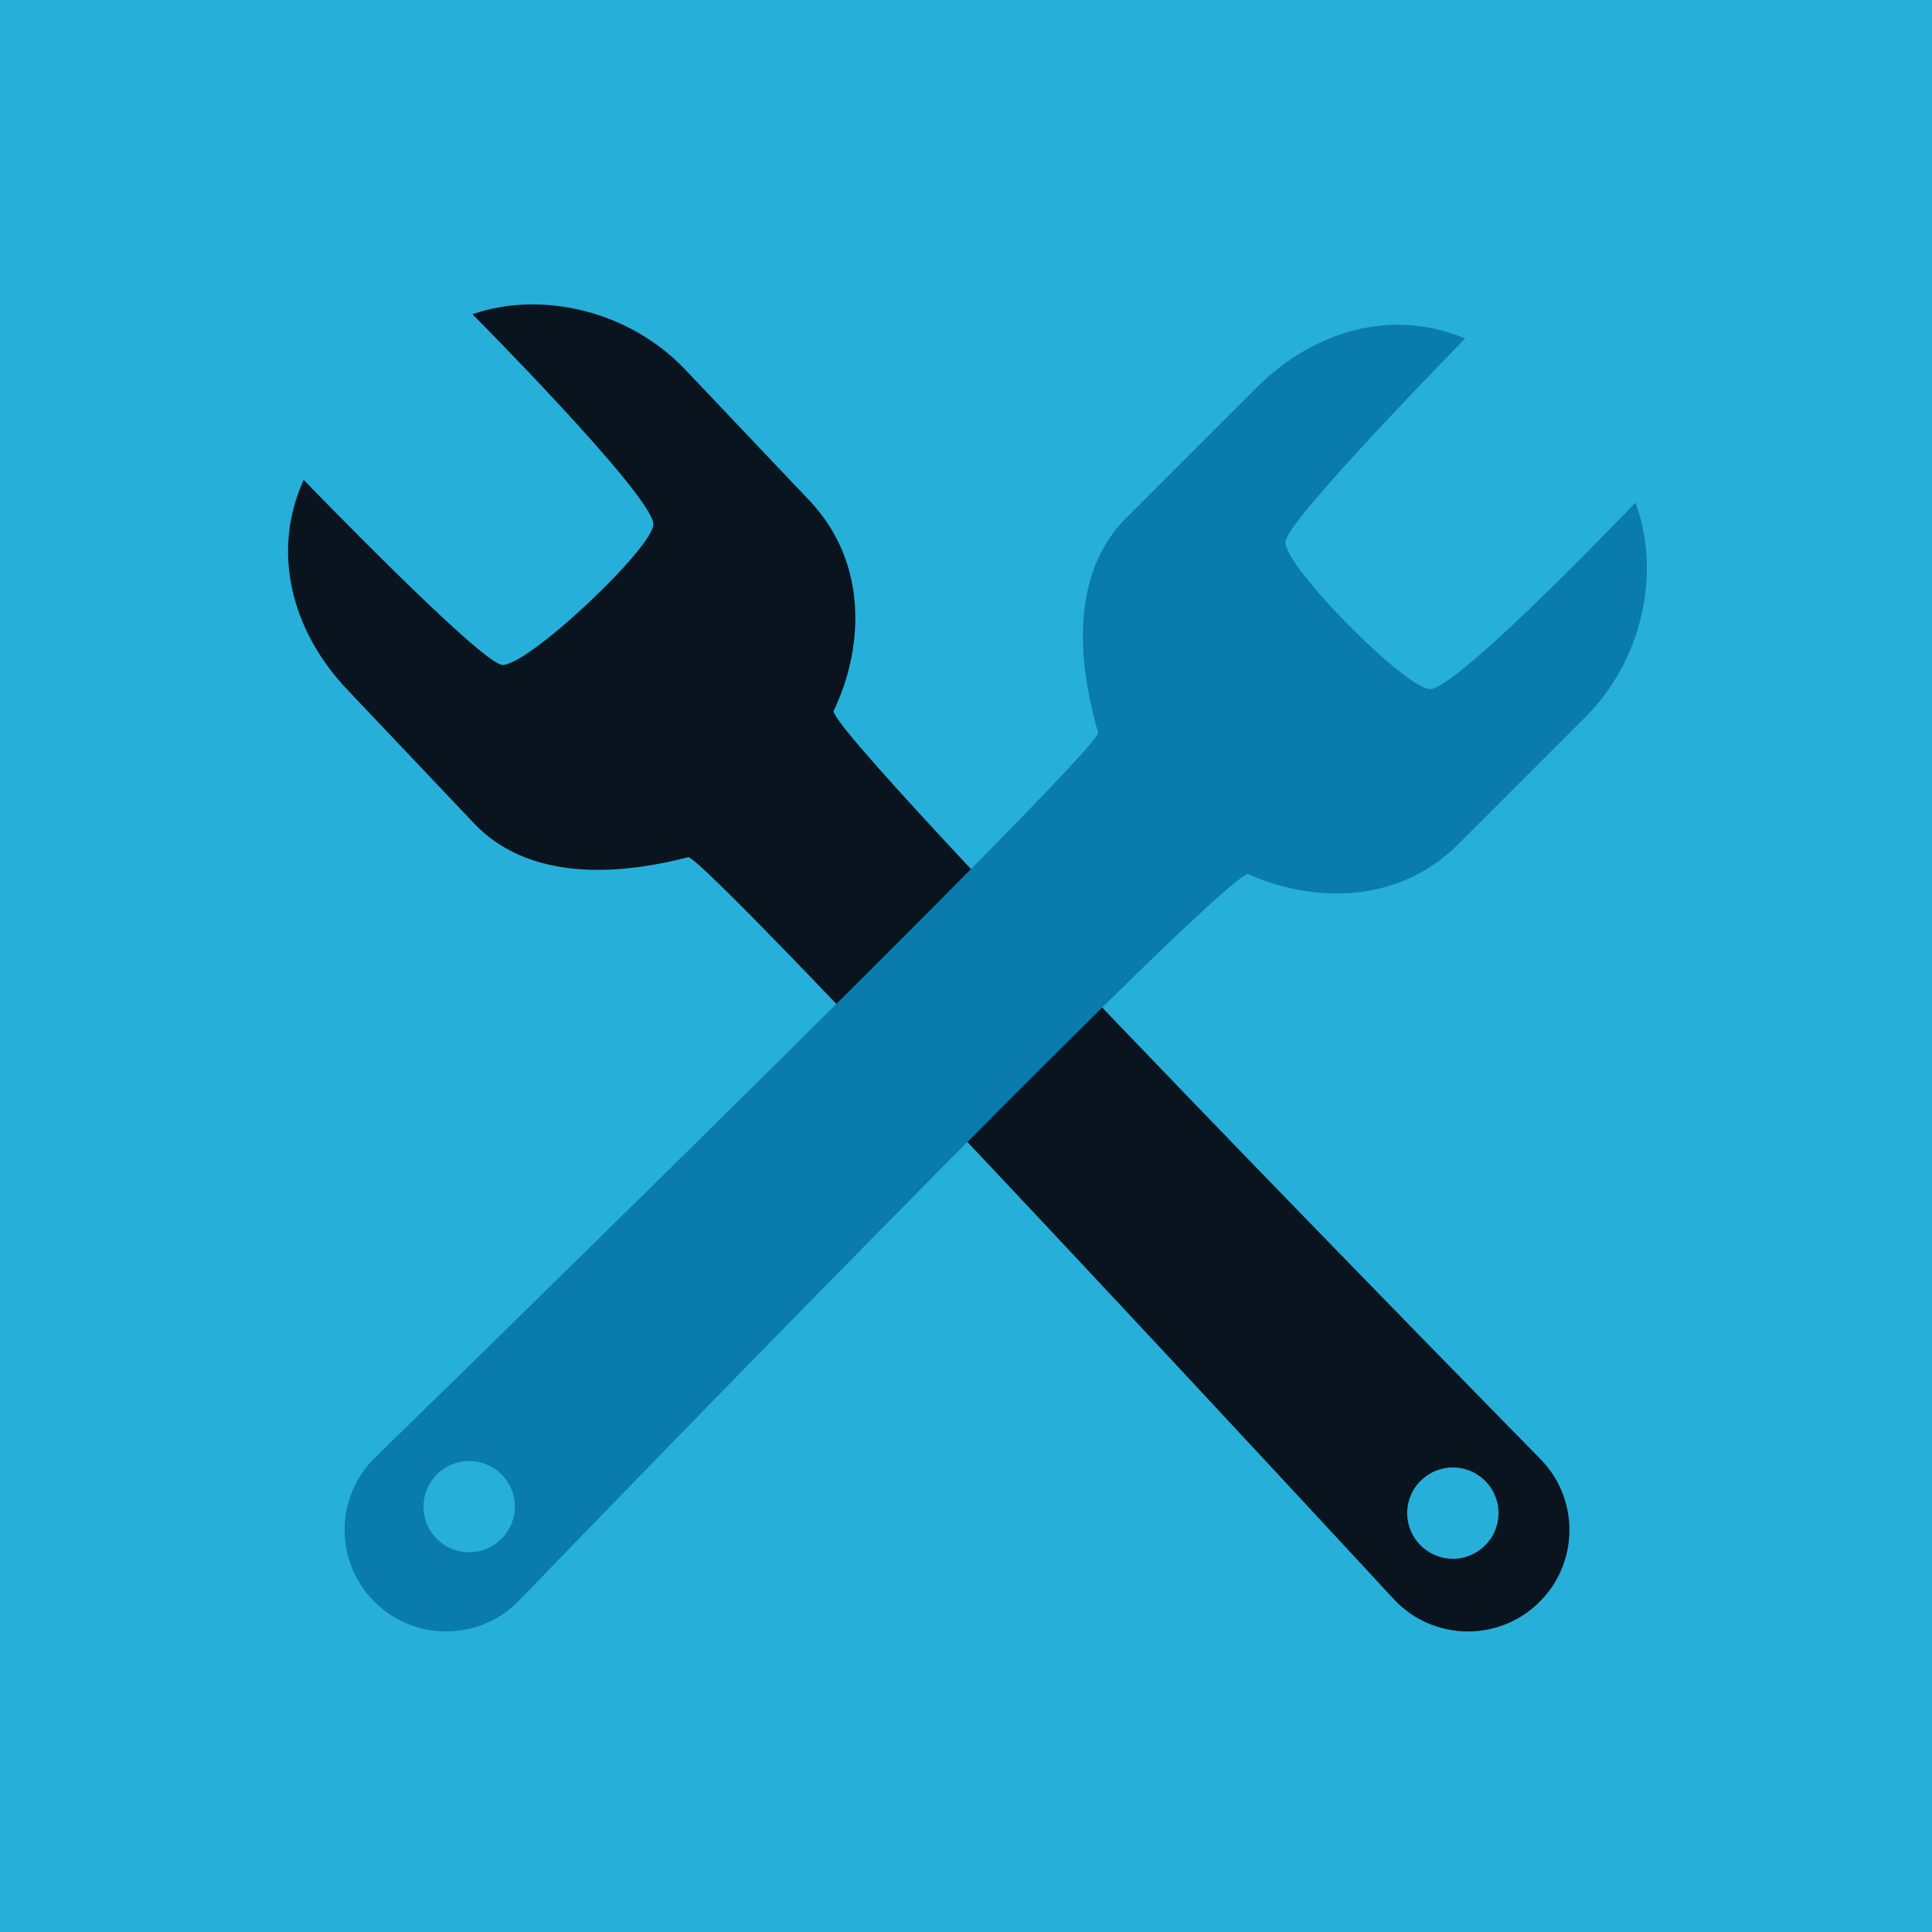
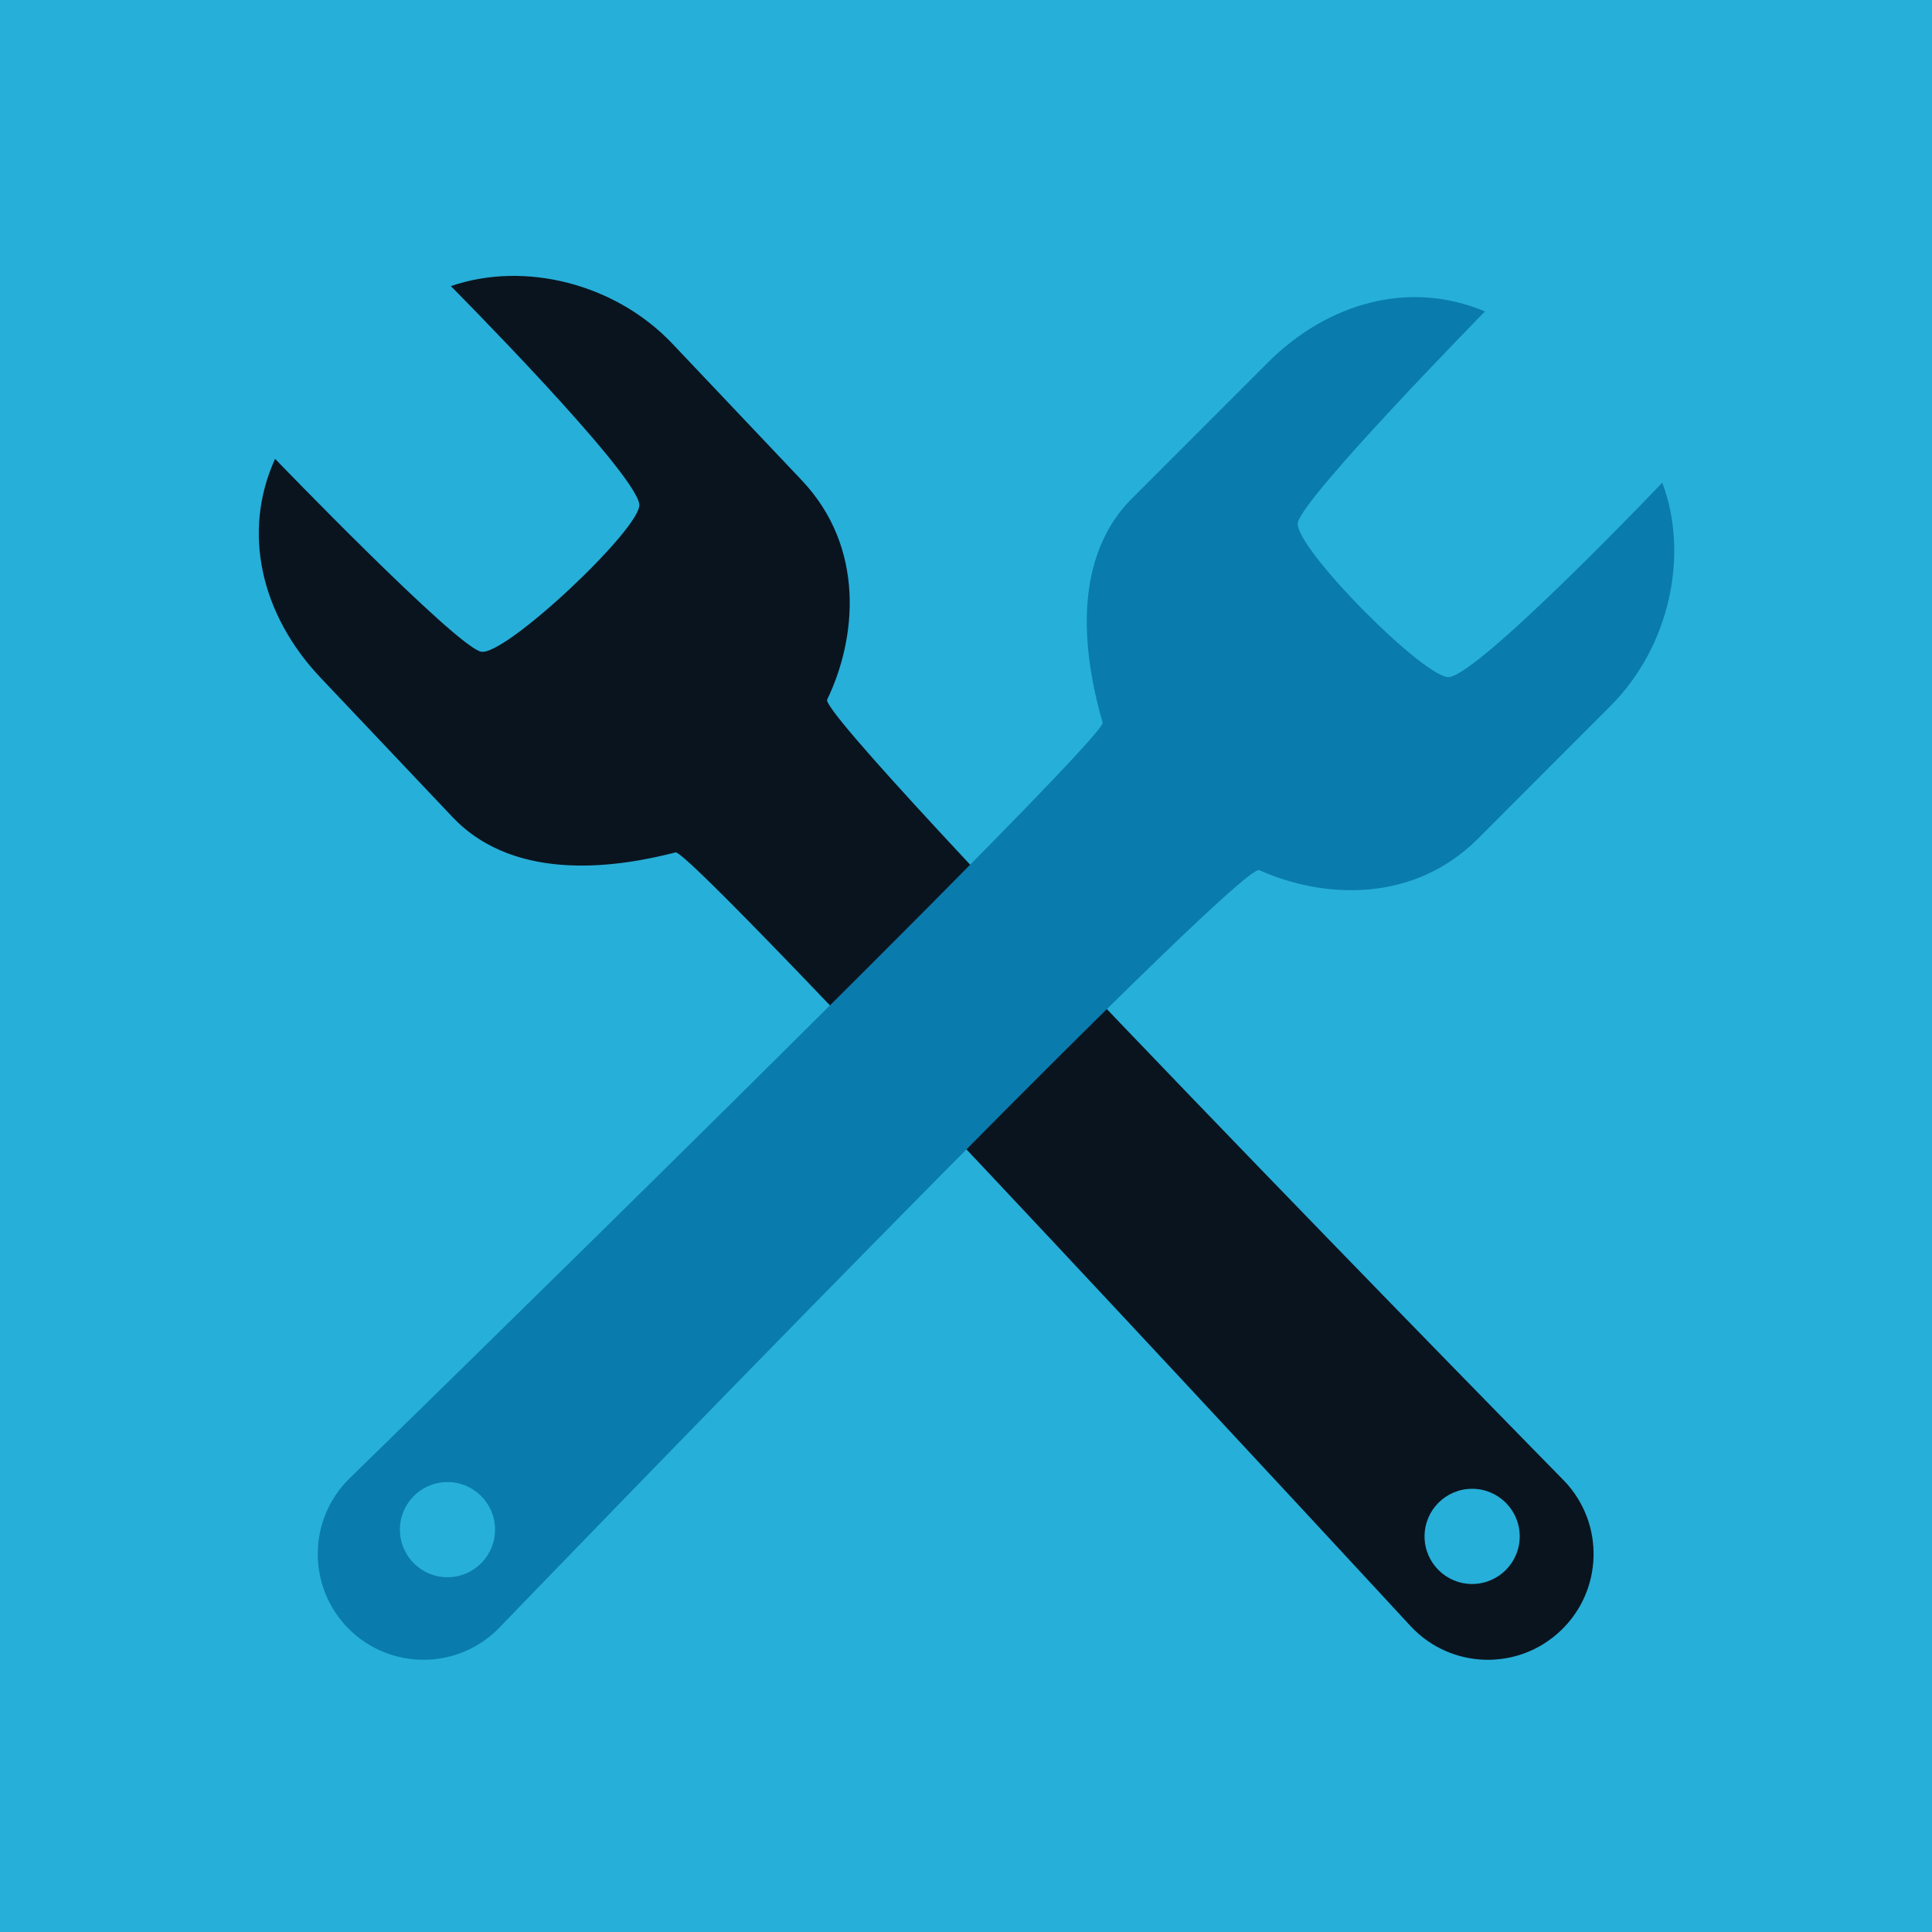
<svg xmlns="http://www.w3.org/2000/svg" contentScriptType="text/ecmascript" width="375" zoomAndPan="magnify" contentStyleType="text/css" viewBox="0 0 375 375" height="375" preserveAspectRatio="xMidYMid meet" version="1.0">
  <rect x="-37.5" width="450" fill="rgb(100%, 100%, 100%)" y="-37.5" height="450" fill-opacity="1" />
  <rect x="-37.5" width="450" fill="rgb(14.899%, 68.629%, 85.1%)" y="-37.5" height="450" fill-opacity="1" />
-   <path fill="rgb(3.92%, 7.84%, 12.16%)" d="M 281.996 302.555 C 277.105 302.555 273.129 298.582 273.129 293.695 C 273.129 288.793 277.105 284.832 281.996 284.832 C 286.887 284.832 290.863 288.793 290.863 293.695 C 290.863 298.582 286.887 302.555 281.996 302.555 Z M 299.227 283.438 C 299.227 283.438 159.977 141.75 161.812 137.945 C 167.27 126.688 169.031 109.727 157.059 97.102 L 133.004 71.738 C 122.375 60.516 105.426 56.262 91.699 60.988 C 91.699 60.988 125.84 95.309 126.809 101.551 C 127.477 105.773 101.68 130.074 97.289 129.023 C 92.492 127.887 58.941 93.141 58.941 93.141 C 52.691 106.867 56.391 122.234 67.406 133.859 L 92.012 159.816 C 104.016 172.473 123.898 168.875 133.566 166.387 C 136.688 165.582 270.637 310.508 270.637 310.508 C 278.117 318.41 290.582 318.746 298.477 311.262 C 306.371 303.785 306.707 291.328 299.227 283.438 " fill-opacity="1" fill-rule="nonzero" />
-   <path fill="rgb(3.529%, 48.239%, 67.839%)" d="M 91.312 301.293 C 86.41 301.43 82.332 297.562 82.207 292.672 C 82.07 287.785 85.93 283.707 90.832 283.582 C 95.727 283.445 99.805 287.305 99.93 292.203 C 100.062 297.094 96.203 301.16 91.312 301.293 Z M 317.43 97.57 C 317.43 97.57 284.02 132.609 277.805 133.746 C 273.598 134.527 248.586 109.402 249.527 104.98 C 250.547 100.164 284.387 65.703 284.387 65.703 C 270.492 59.832 255.211 63.941 243.883 75.262 L 218.59 100.539 C 206.25 112.875 210.391 132.641 213.145 142.23 C 214.02 145.328 72.664 283.051 72.664 283.051 C 64.969 290.742 64.973 303.203 72.664 310.895 C 80.359 318.578 92.824 318.578 100.523 310.895 C 100.523 310.895 238.488 167.961 242.34 169.691 C 253.75 174.84 270.75 176.145 283.07 163.84 L 307.781 139.133 C 318.723 128.199 322.52 111.152 317.43 97.57 " fill-opacity="1" fill-rule="nonzero" />
+   <path fill="rgb(3.92%, 7.84%, 12.16%)" d="M 285.738 307.453 C 280.645 307.453 276.504 303.312 276.504 298.215 C 276.504 293.105 280.645 288.973 285.738 288.973 C 290.836 288.973 294.977 293.105 294.977 298.215 C 294.977 303.312 290.836 307.453 285.738 307.453 Z M 303.691 287.516 C 303.691 287.516 158.637 139.758 160.551 135.789 C 166.23 124.047 168.07 106.359 155.594 93.195 L 130.539 66.742 C 119.469 55.043 101.812 50.605 87.512 55.535 C 87.512 55.535 123.074 91.324 124.086 97.836 C 124.781 102.238 97.91 127.582 93.336 126.484 C 88.34 125.297 53.391 89.062 53.391 89.062 C 46.879 103.383 50.734 119.406 62.207 131.527 L 87.84 158.598 C 100.344 171.797 121.055 168.047 131.125 165.449 C 134.375 164.609 273.906 315.75 273.906 315.75 C 281.699 323.988 294.684 324.34 302.906 316.531 C 311.133 308.738 311.48 295.746 303.691 287.516 " fill-opacity="1" fill-rule="nonzero" />
+   <path fill="rgb(3.529%, 48.239%, 67.839%)" d="M 87.109 306.141 C 82.004 306.281 77.758 302.246 77.625 297.148 C 77.484 292.051 81.504 287.797 86.609 287.668 C 91.707 287.527 95.957 291.551 96.086 296.66 C 96.227 301.758 92.207 305.996 87.109 306.141 Z M 322.648 93.684 C 322.648 93.684 287.848 130.223 281.371 131.41 C 276.992 132.223 250.938 106.023 251.918 101.414 C 252.98 96.391 288.227 60.453 288.227 60.453 C 273.754 54.328 257.836 58.613 246.039 70.418 L 219.691 96.781 C 206.836 109.645 211.148 130.258 214.02 140.258 C 214.93 143.488 67.684 287.113 67.684 287.113 C 59.672 295.137 59.676 308.129 67.684 316.152 C 75.703 324.164 88.688 324.164 96.707 316.152 C 96.707 316.152 240.422 167.09 244.43 168.895 C 256.316 174.266 274.027 175.625 286.859 162.797 L 312.598 137.027 C 323.996 125.625 327.953 107.848 322.648 93.684 " fill-opacity="1" fill-rule="nonzero" />
</svg>
